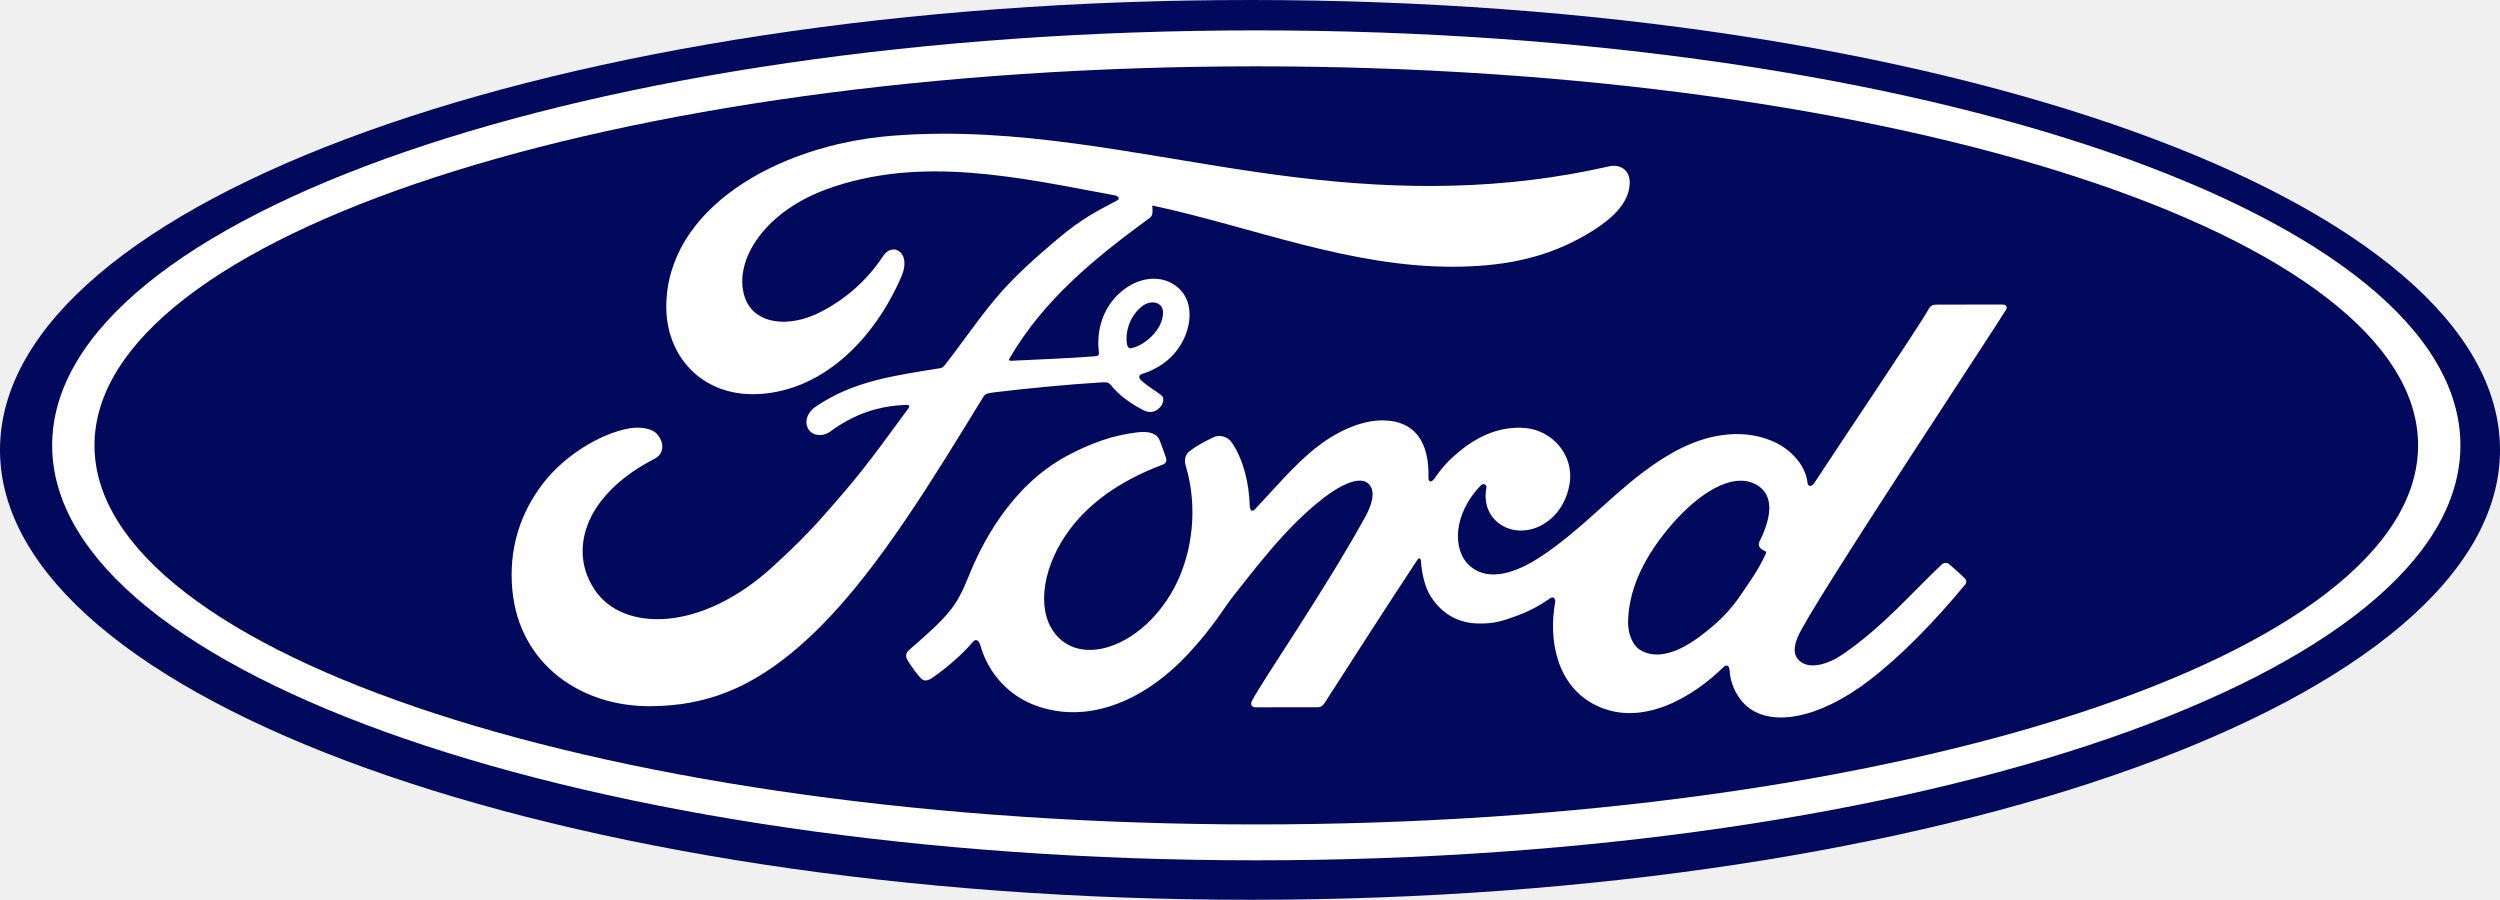
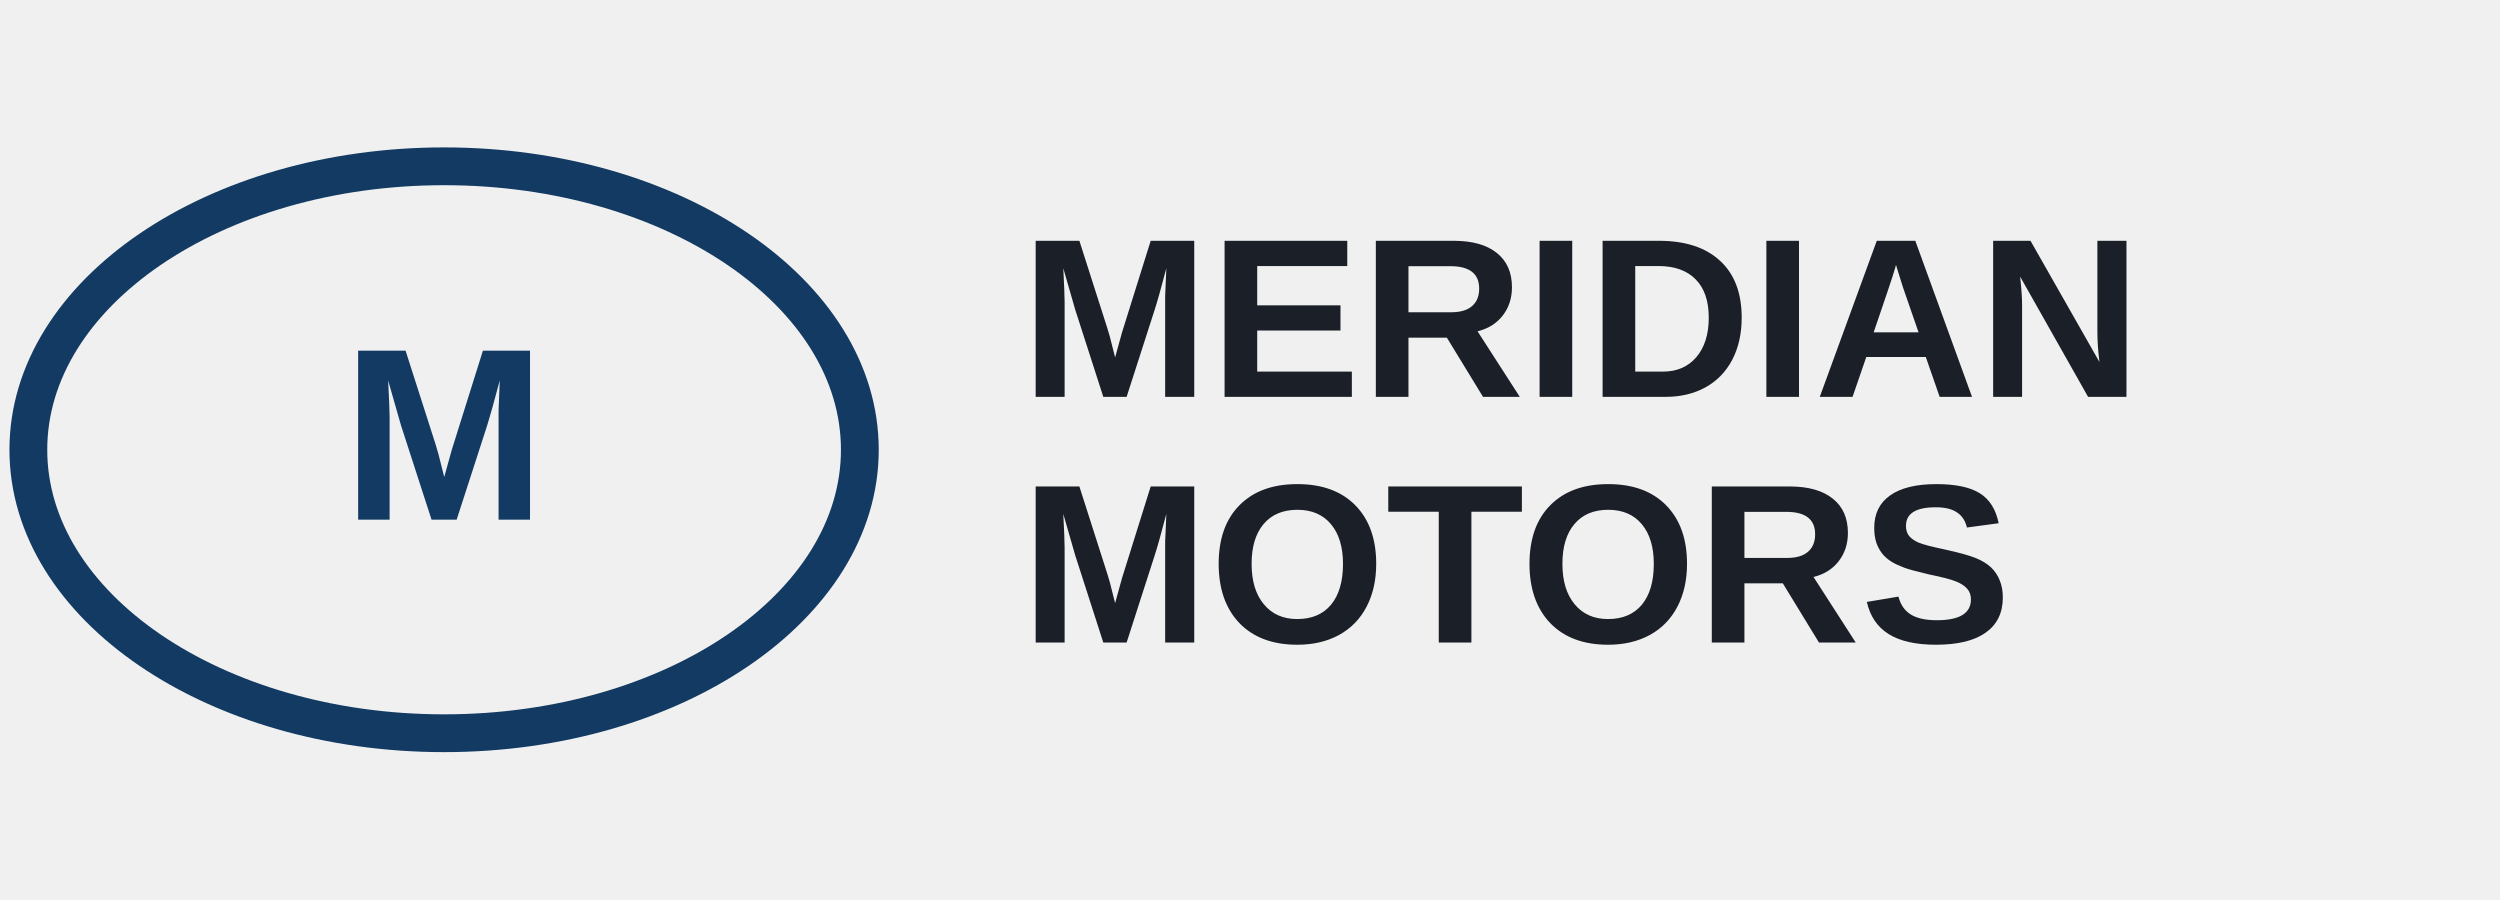
- <svg xmlns="http://www.w3.org/2000/svg" width="1000" height="359.914" version="1.1" viewBox="0 0 264.583 95.227" id="svg16">
-   <defs id="defs20" />
-   <g id="g2317">
-     <path d="M 132.292,0 C 59.2,0 -1.9786051e-4,21.282 -1.9786051e-4,47.615 c 0,26.324 59.204,47.613 132.292,47.613 73.097,0 132.292,-21.289 132.292,-47.613 C 264.584,21.281 205.39,0 132.292,0 Z" fill="#064a93" id="path2" style="fill:#00095b;fill-opacity:1;stroke-width:1" />
-     <path d="m 132.962,91.051 c -70.385,0 -127.442,-19.661 -127.442,-43.917 0,-24.258 57.058,-43.919 127.442,-43.919 70.378,0 127.432,19.659 127.432,43.919 0,24.254 -57.056,43.917 -127.432,43.917 z m 0,-84.03 c -67.912,0 -122.962,17.956 -122.962,40.114 0,22.158 55.048,40.117 122.962,40.117 67.911,0 122.952,-17.959 122.952,-40.117 0,-22.157 -55.045,-40.114 -122.952,-40.114 z" id="path6" style="fill:#ffffff;stroke-width:1" />
-     <path id="path8" style="fill:#ffffff;stroke-width:1" d="m 99.718,14.153 c -1.809,0.006 -3.626,0.076 -5.457,0.226 -12.155,1.013 -23.725,7.789 -23.746,18.077 -0.013,5.217 3.733,9.444 9.537,9.258 6.82,-0.229 12.419,-5.639 15.35,-12.46 1.112,-2.588 -0.948,-3.663 -1.928,-2.173 a 17.298,17.298 0 0 1 -6.882,6.062 c -3.209,1.556 -6.639,1.136 -7.679,-1.444 -1.462,-3.64 1.577,-9.087 8.512,-11.65 10.017,-3.672 20.498,-1.243 30.583,0.633 0.144,0 0.681,0.295 0.206,0.54 -1.806,0.975 -3.584,1.768 -6.354,4.128 -1.986,1.684 -4.586,3.926 -6.597,6.368 -1.996,2.407 -3.411,4.554 -5.283,6.934 -0.261,0.344 -0.582,0.328 -0.578,0.328 -4.563,0.763 -9.03,1.274 -13.12,4.09 -0.846,0.578 -1.213,1.604 -0.7,2.389 0.461,0.696 1.515,0.77 2.247,0.243 2.541,-1.882 5.157,-2.768 8.157,-2.85 0.131,0.008 0.194,0.029 0.231,0.109 0.023,0.045 0.009,0.14 -0.045,0.21 -4.494,6.173 -5.619,7.568 -9,11.395 -1.729,1.967 -3.43,3.627 -5.33,5.355 -7.676,7.061 -15.932,6.939 -18.894,2.512 -1.77,-2.657 -1.537,-5.446 -0.377,-7.76 1.428,-2.834 4.314,-4.911 6.714,-6.124 0.891,-0.45 1.147,-1.578 0.255,-2.606 -0.567,-0.67 -1.942,-0.789 -2.966,-0.603 -3.144,0.575 -6.859,2.928 -9.054,5.76 -2.474,3.178 -3.71,7.036 -3.295,11.366 0.745,7.813 7.242,12.326 14.618,12.274 5.869,-0.045 11.398,-1.806 18.05,-8.493 6.201,-6.236 11.851,-15.551 17.141,-24.189 0.166,-0.276 0.284,-0.424 1.088,-0.523 3.318,-0.411 8.217,-0.879 11.357,-1.059 0.698,-0.038 0.84,-0.03 1.12,0.315 0.818,1.022 2.047,1.889 3.031,2.417 0.48,0.258 0.708,0.387 1.085,0.393 0.465,0.01 0.827,-0.238 1.061,-0.5 0.333,-0.362 0.425,-0.835 0.245,-1.141 -0.188,-0.32 -2.378,-1.522 -2.443,-2.008 -0.048,-0.303 0.287,-0.376 0.287,-0.376 1.61,-0.5 3.285,-1.529 4.3,-3.454 0.997,-1.895 1.158,-4.424 -0.666,-5.83 -1.601,-1.235 -4.02,-1.04 -5.95,0.675 -1.888,1.665 -2.513,4.087 -2.258,6.21 0.046,0.368 0.027,0.492 -0.48,0.534 -2.902,0.23 -5.698,0.31 -8.808,0.473 -0.208,0.015 -0.274,-0.121 -0.153,-0.264 3.581,-6.16 8.928,-10.547 14.842,-14.867 0.392,-0.291 0.272,-0.844 0.256,-1.306 10.678,2.297 20.997,6.572 32.076,6.481 4.581,-0.037 8.967,-0.727 13.159,-3.004 3.687,-1.991 5.183,-3.833 5.293,-5.747 0.086,-1.323 -0.843,-2.159 -2.166,-1.874 -11.193,2.546 -21.871,2.518 -33.007,1.184 -12.719,-1.529 -24.924,-4.676 -37.584,-4.636 z m 22.343,17.853 c 0.262,0.014 0.506,0.101 0.704,0.269 0.59,0.499 0.311,1.744 -0.285,2.606 -0.651,0.951 -1.755,1.772 -2.762,1.972 -0.202,0.037 -0.377,-0.049 -0.46,-0.492 h -0.001 c -0.164,-1.173 0.222,-2.744 1.488,-3.851 0.396,-0.347 0.88,-0.527 1.316,-0.504 z m 89.855,0.225 c -2.035,0 -4.704,0.004 -6.825,0.004 -0.505,0 -0.766,0.061 -1.005,0.526 -0.782,1.485 -10.32,15.638 -12.096,18.388 -0.298,0.418 -0.664,0.36 -0.706,-0.117 -0.18,-1.632 -1.603,-3.508 -3.846,-4.406 -1.71,-0.687 -3.382,-0.811 -5.119,-0.583 -3.137,0.417 -5.932,2.057 -8.39,3.904 -3.703,2.789 -6.898,6.4 -11.023,9.07 -2.252,1.453 -5.335,2.72 -7.398,0.83 -1.867,-1.714 -1.657,-5.522 1.2,-8.466 0.301,-0.309 0.662,-0.051 0.605,0.226 -0.27,1.332 0.062,2.656 1.083,3.585 1.246,1.105 3.03,1.231 4.556,0.493 1.802,-0.883 2.86,-2.59 3.17,-4.528 0.477,-3.005 -1.86,-5.656 -4.782,-5.868 -2.375,-0.165 -4.652,0.653 -6.87,2.467 -1.113,0.913 -1.746,1.589 -2.707,2.943 -0.235,0.334 -0.595,0.368 -0.583,-0.125 0.111,-3.847 -1.497,-6.012 -4.71,-6.083 -2.492,-0.058 -5.157,1.28 -7.233,2.92 -2.276,1.81 -4.266,4.208 -6.399,6.462 -0.265,0.278 -0.497,0.265 -0.571,-0.274 -0.065,-2.549 -0.712,-5.018 -1.904,-6.771 -0.421,-0.61 -1.308,-0.912 -2.054,-0.5 -0.344,0.187 -1.543,0.732 -2.414,1.427 -0.433,0.353 -0.6,0.864 -0.41,1.519 1.15,3.807 0.897,8.137 -0.663,11.795 -1.433,3.348 -4.218,6.37 -7.49,7.392 -2.156,0.677 -4.398,0.346 -5.785,-1.547 -1.905,-2.612 -1.135,-7.154 1.703,-10.927 2.507,-3.32 6.13,-5.43 9.747,-6.789 0.426,-0.162 0.513,-0.432 0.393,-0.79 -0.197,-0.59 -0.51,-1.391 -0.639,-1.758 -0.331,-0.873 -1.26,-1.016 -2.393,-0.893 -2.627,0.303 -4.996,1.194 -7.337,2.435 -6.13,3.25 -9.202,9.54 -10.55,12.906 -0.648,1.615 -1.203,2.625 -1.92,3.519 -0.966,1.203 -2.179,2.297 -4.397,4.226 -0.2,0.177 -0.35,0.546 -0.182,0.888 0.227,0.465 1.38,2.077 1.706,2.221 0.361,0.176 0.78,-0.07 0.948,-0.19 1.552,-1.041 3.409,-2.692 4.318,-3.812 0.318,-0.383 0.646,-0.222 0.815,0.36 0.848,2.996 3.069,5.442 6.14,6.465 5.62,1.877 11.45,-0.84 15.85,-5.569 2.796,-3.005 3.805,-4.938 4.877,-6.252 1.816,-2.229 5.4,-7.215 9.667,-10.416 1.565,-1.18 3.418,-2.08 4.35,-1.483 0.747,0.48 0.988,1.595 -0.212,3.755 -4.35,7.867 -10.754,17.11 -11.928,19.353 -0.214,0.389 -0.027,0.694 0.384,0.694 2.277,-0.01 4.535,-0.005 6.602,-0.005 0.343,-0.016 0.498,-0.171 0.67,-0.412 3.339,-5.175 6.482,-10.103 9.85,-15.196 0.19,-0.3 0.363,-0.067 0.37,0.064 0.07,1.181 0.363,2.798 1.071,3.86 1.274,1.962 3.078,2.805 5.08,2.818 1.592,0.018 2.397,-0.222 4.114,-0.857 a 14.475,14.475 0 0 0 3.38,-1.796 c 0.503,-0.345 0.591,0.233 0.578,0.322 -0.772,4.109 0.182,8.977 4.306,10.996 4.936,2.41 10.358,-0.977 13.478,-4.034 0.305,-0.295 0.634,-0.264 0.665,0.37 0.066,1.168 0.598,2.553 1.574,3.523 2.614,2.598 7.89,1.569 13.185,-2.49 3.4,-2.597 6.957,-6.268 10.17,-10.155 0.119,-0.15 0.208,-0.393 -0.022,-0.637 -0.49,-0.507 -1.198,-1.087 -1.683,-1.534 -0.221,-0.186 -0.546,-0.133 -0.733,0.008 -3.293,3.101 -6.257,6.638 -10.543,9.563 -1.445,0.998 -3.747,1.804 -4.782,0.418 -0.403,-0.538 -0.357,-1.283 0.04,-2.26 1.251,-3.086 21.03,-32.904 22.056,-34.66 l 0.002,-0.002 c 0.176,-0.306 -0.01,-0.53 -0.4,-0.53 z m -27.715,18.642 c 0.518,-0.004 1.003,0.094 1.444,0.304 2.436,1.151 1.658,3.944 0.569,6.137 a 0.587,0.587 0 0 0 -0.044,0.452 c 0.04,0.228 0.34,0.449 0.635,0.554 0.103,0.038 0.161,0.112 0.044,0.352 -0.842,1.785 -1.614,2.814 -2.669,4.364 -0.968,1.433 -2.06,2.55 -3.384,3.626 -1.995,1.635 -4.765,3.414 -7.055,2.218 -1.018,-0.524 -1.457,-1.933 -1.437,-3.074 0.053,-3.21 1.49,-6.504 4.152,-9.742 2.637,-3.214 5.501,-5.172 7.745,-5.191 z" />
-   </g>
+ <svg xmlns="http://www.w3.org/2000/svg" version="1.1" viewBox="0 0 264.583 95.227" width="264.583" height="95.227">
+   <ellipse cx="47" cy="47.6" rx="44" ry="30" fill="none" stroke="#123a63" stroke-width="4" />
+   <text x="47" y="55" text-anchor="middle" font-family="Arial, Helvetica, sans-serif" font-weight="700" font-size="26" fill="#123a63">M</text>
+   <text x="108" y="42" font-family="Arial, Helvetica, sans-serif" font-weight="700" font-size="24" fill="#1b1f27">MERIDIAN</text>
+   <text x="108" y="68" font-family="Arial, Helvetica, sans-serif" font-weight="700" font-size="24" fill="#1b1f27">MOTORS</text>
</svg>
